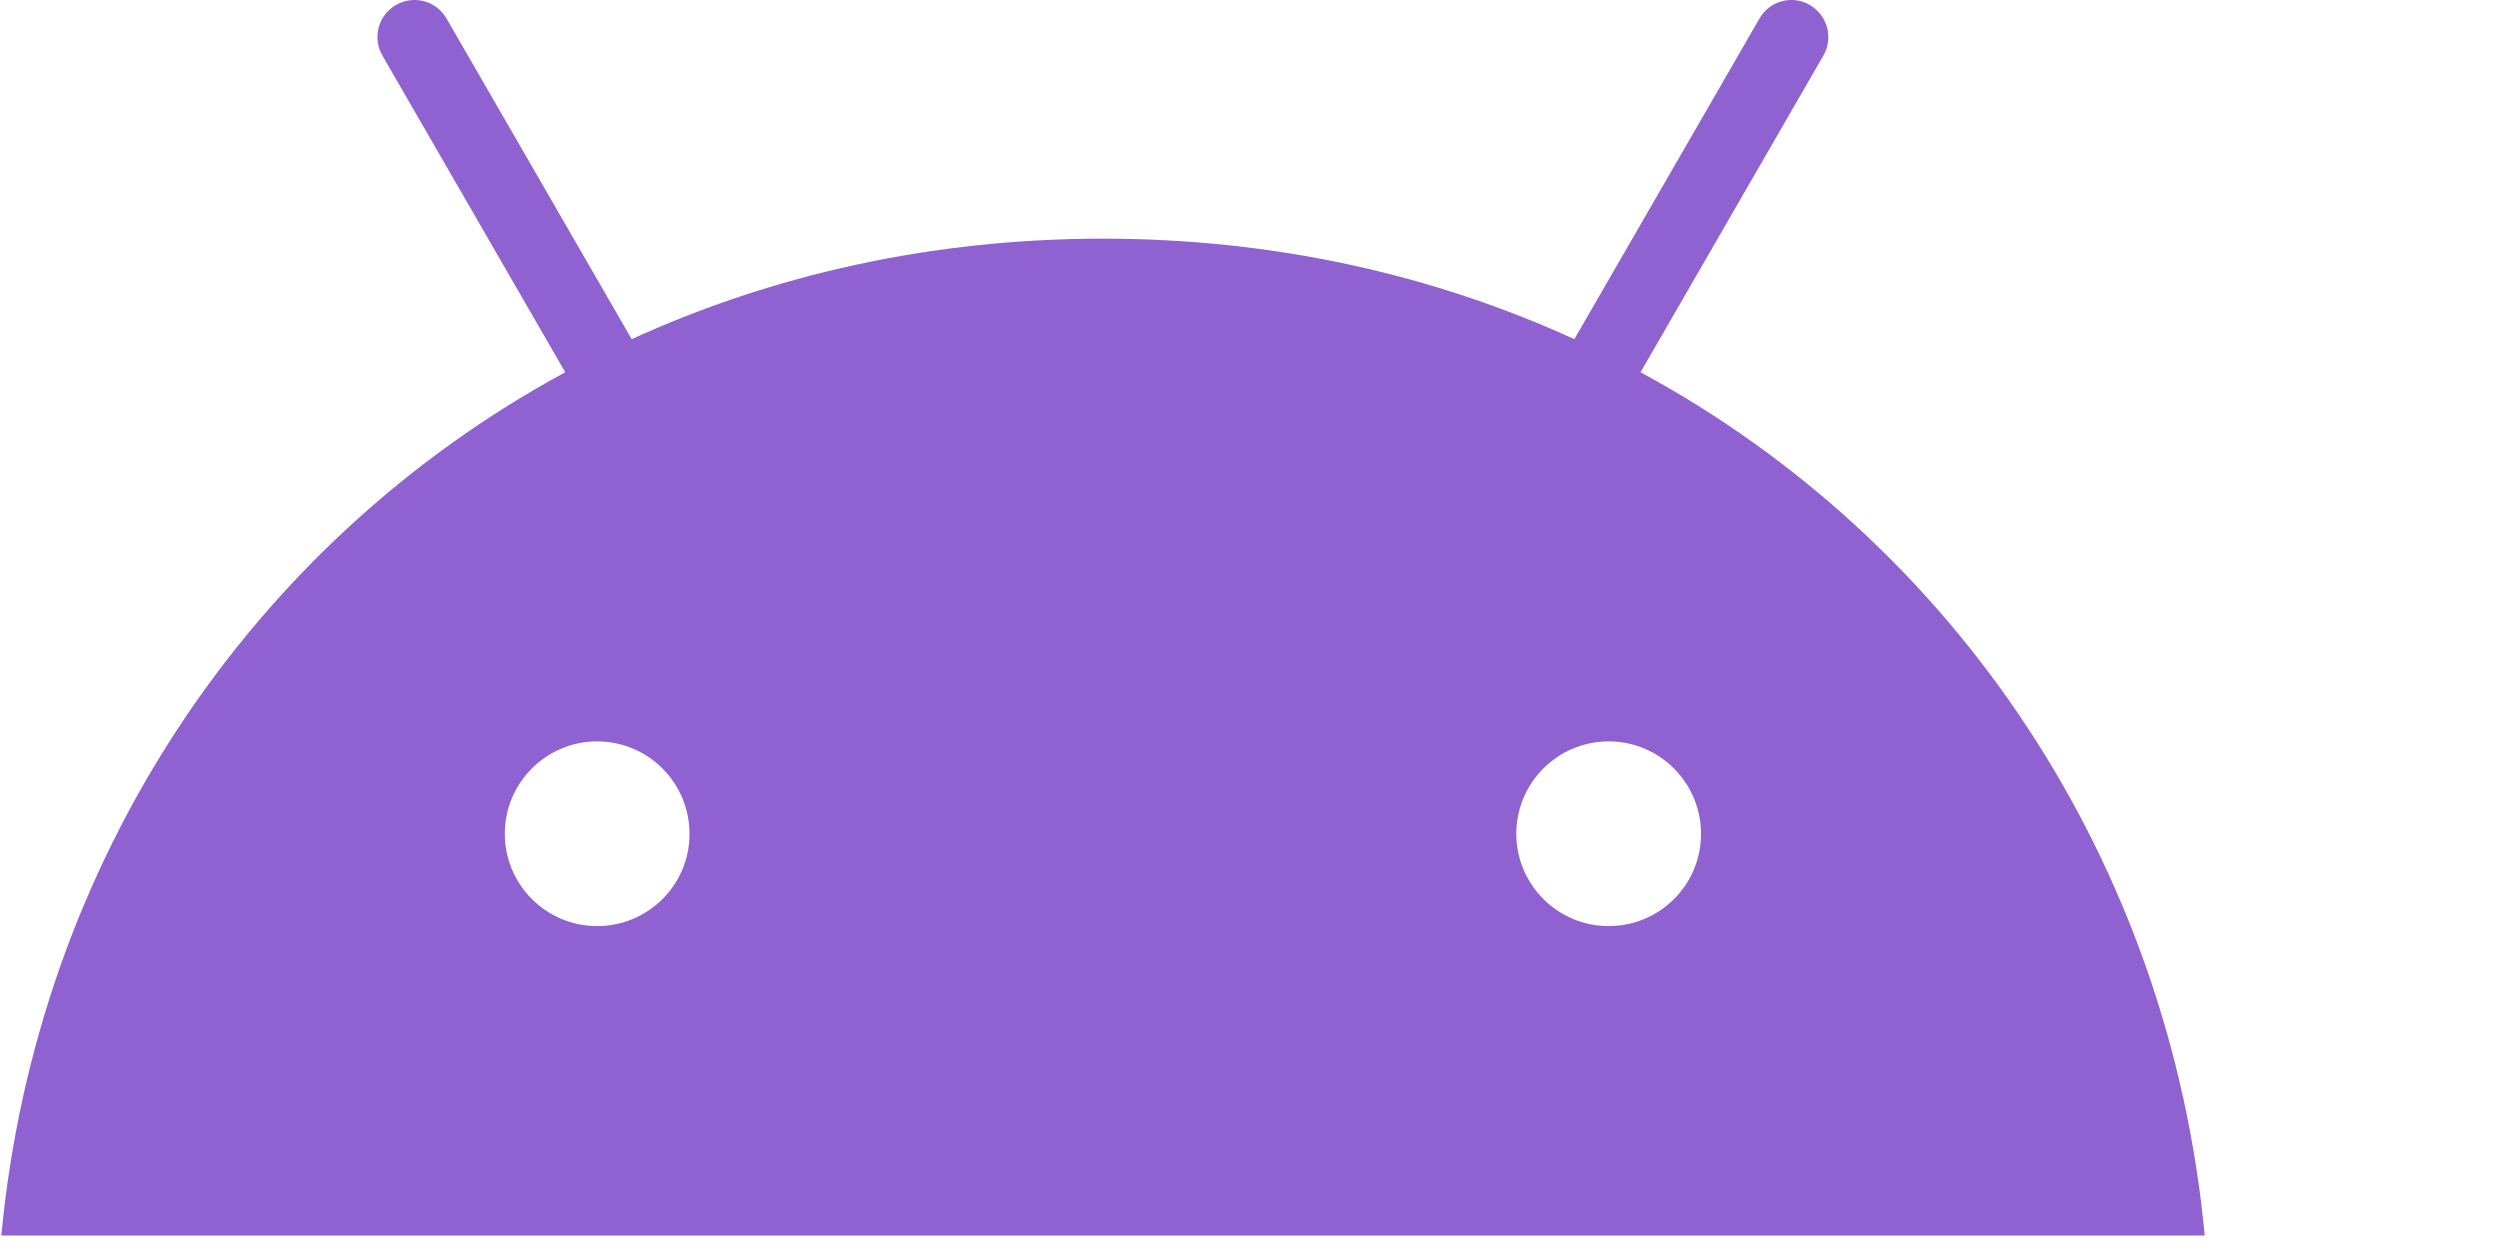
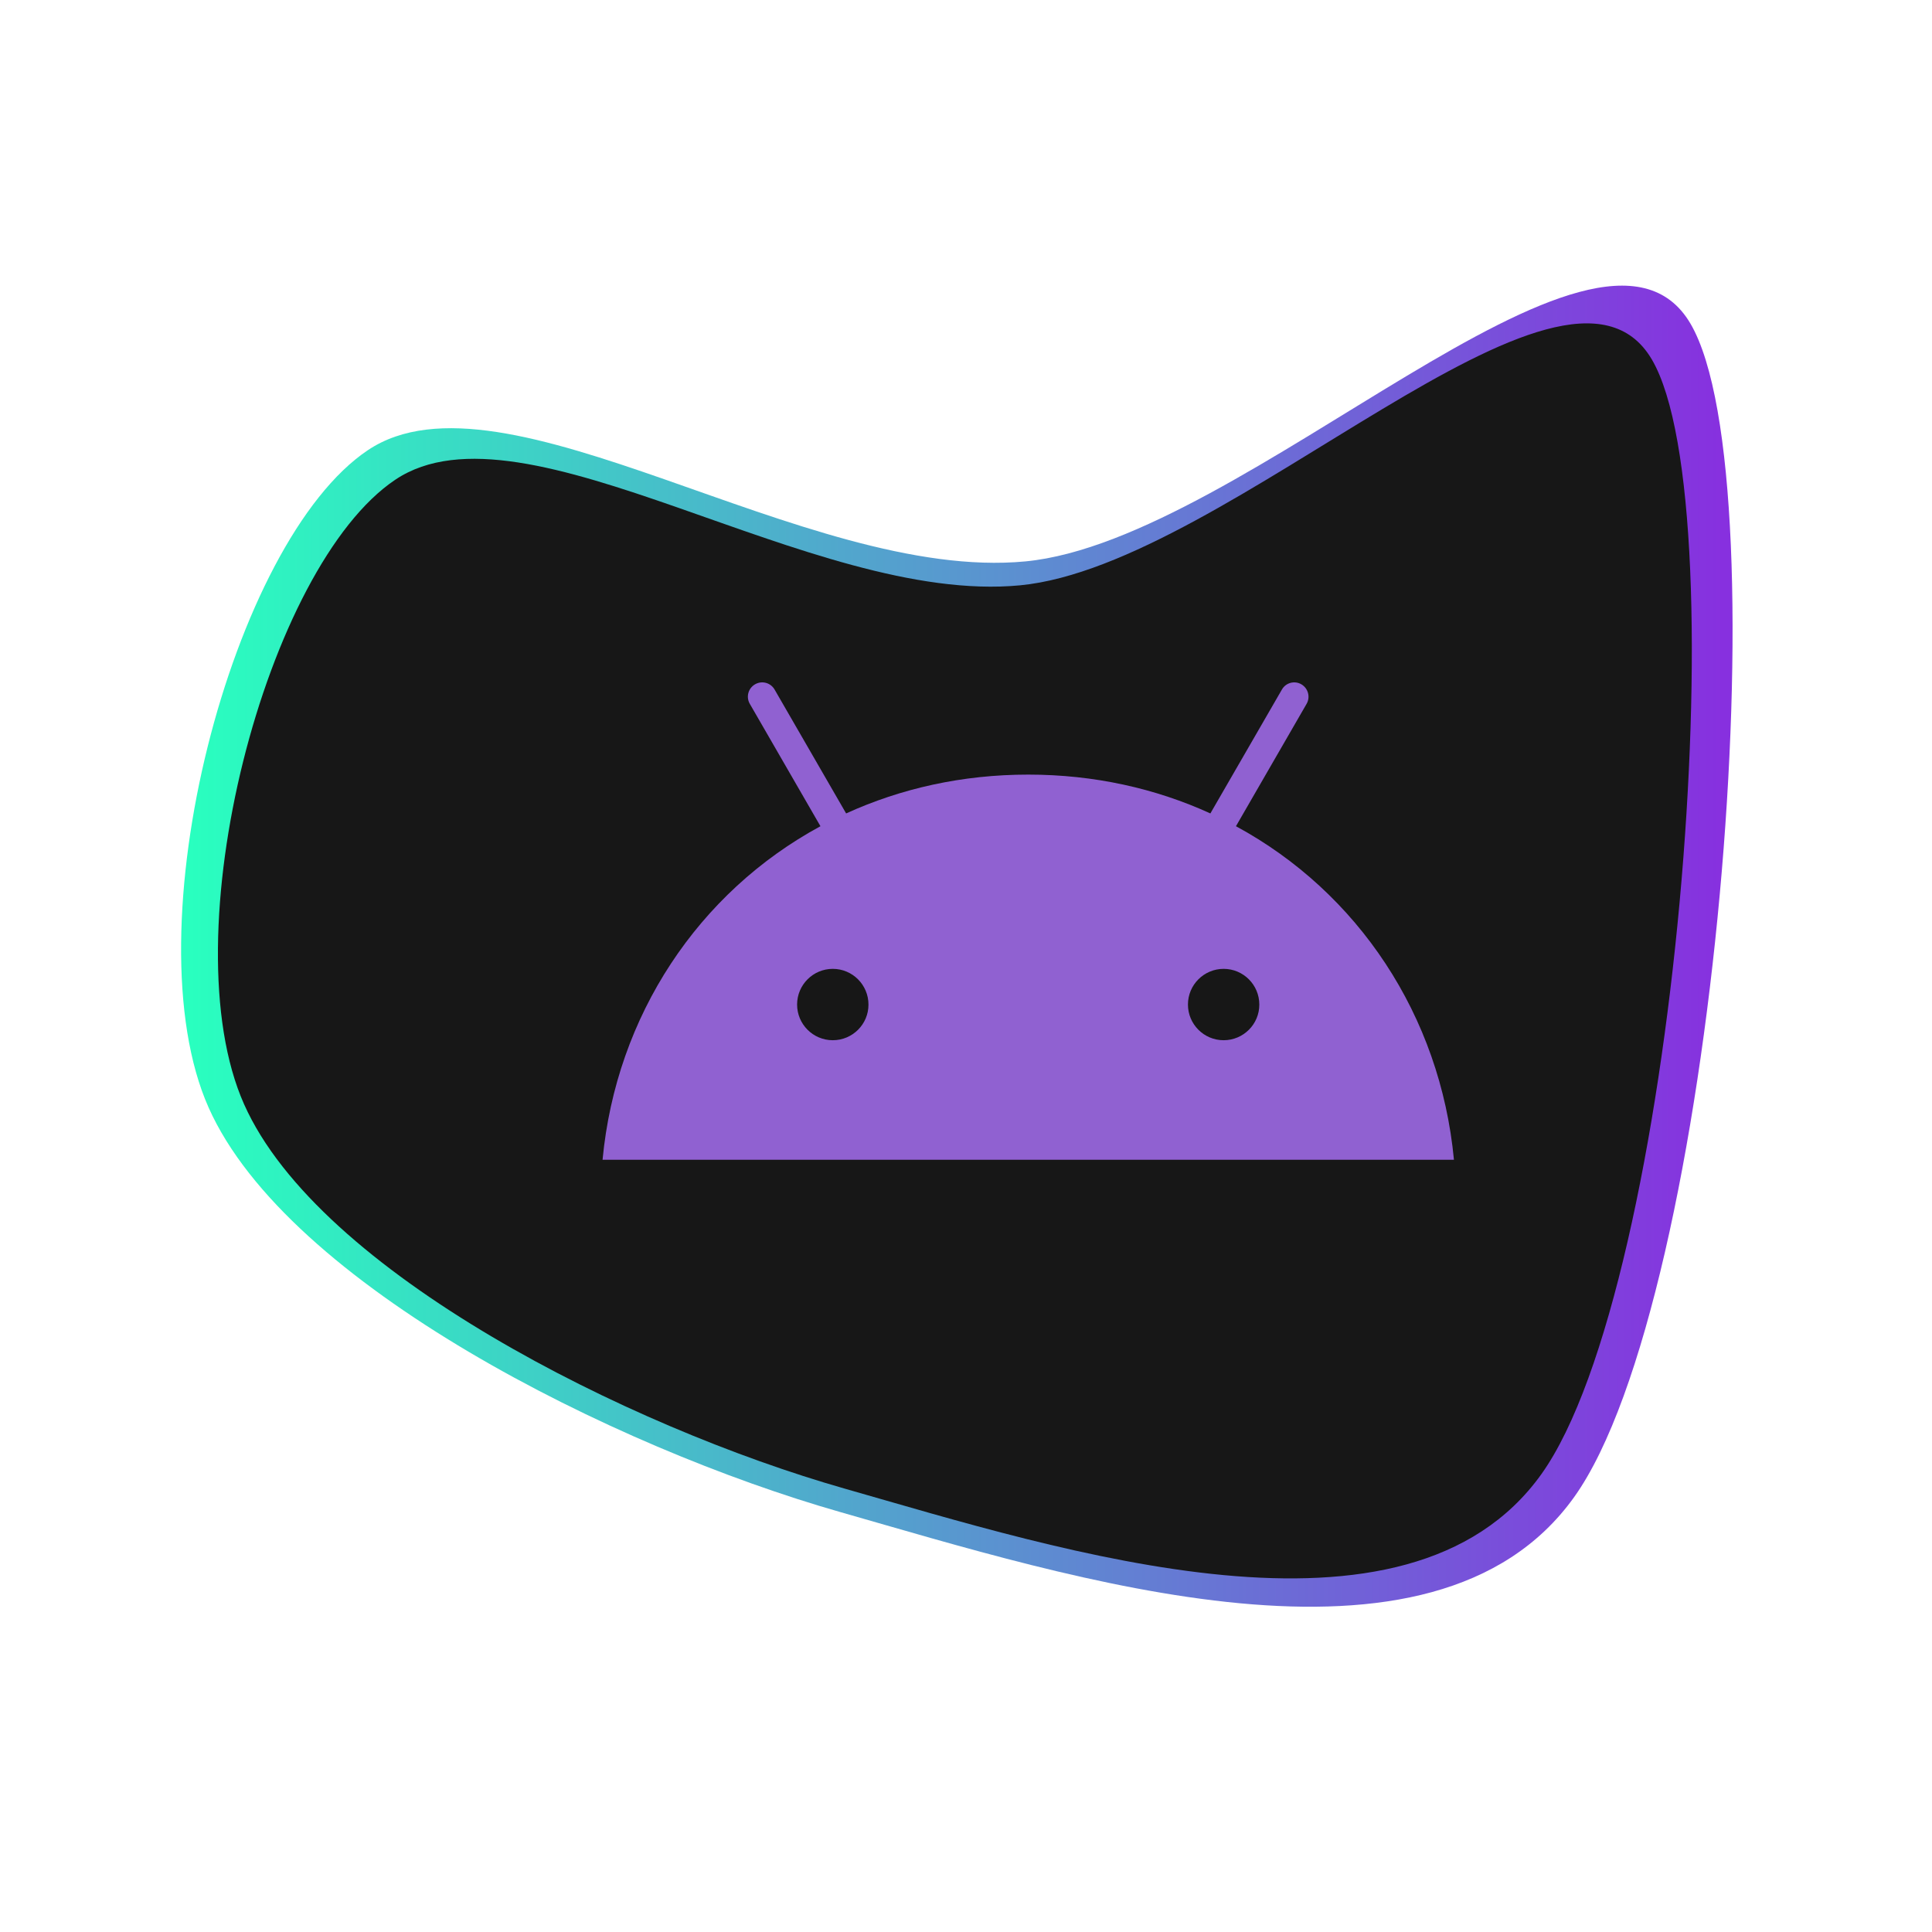
- <svg xmlns="http://www.w3.org/2000/svg" viewBox="0 0 300 150">
-   <g transform="translate(-66.97 -261.92)">
-     <path d="m263.837 306.59 21.933-37.994c1.238-2.13.489-4.836-1.612-6.073-2.101-1.238-4.836-.518-6.045 1.612l-22.221 38.484c-16.954-7.743-36.037-12.06-56.56-12.06-20.523 0-39.606 4.318-56.56 12.06l-22.221-38.484c-1.238-2.13-3.943-2.85-6.073-1.612-2.13 1.238-2.85 3.943-1.612 6.073l21.933 37.994c-37.822 20.494-63.439 58.776-67.67 103.592h264.407c-4.231-44.816-29.849-83.098-67.699-103.592zm-125.209 66.461c-6.131 0-11.082-4.98-11.082-11.082 0-6.131 4.98-11.082 11.082-11.082 6.131 0 11.082 4.98 11.082 11.082.029 6.102-4.951 11.082-11.082 11.082zm121.381 0c-6.131 0-11.082-4.98-11.082-11.082 0-6.131 4.98-11.082 11.082-11.082 6.131 0 11.082 4.98 11.082 11.082.029 6.102-4.951 11.082-11.082 11.082z" fill="#9061d1" stroke-width=".288" />
+ <svg xmlns="http://www.w3.org/2000/svg" viewBox="0 0 600 600" width="600" height="600">
+   <defs>
+     <radialGradient id="SvgjsRadialGradient1000">
+       <stop stop-color="hsl(340, 45%, 50%)" offset="0" />
+       <stop stop-color="hsl(340, 45%, 80%)" offset="1" />
+     </radialGradient>
+     <linearGradient id="SvgjsLinearGradient1001">
+       <stop stop-color="hsl(162, 100%, 58%)" offset="0" />
+       <stop stop-color="hsl(270, 73%, 53%)" offset="1" />
+     </linearGradient>
+   </defs>
+   <path d="M64.791,343.979C40.314,289.005,71.99,168.063,114.267,139.791C156.545,111.518,250,180.89,318.456,174.346C386.911,167.801,496.597,52.094,525,100.524C553.403,148.953,532.853,403.403,488.874,464.921C444.895,526.44,331.806,489.791,261.126,469.634C190.445,449.476,89.267,398.953,64.791,343.979C40.314,289.005,71.99,168.063,114.267,139.791" fill="url(#SvgjsLinearGradient1001)" />
+   <g transform="scale(0.95)">
+     <g transform="translate(15, 17)">
+       <path d="M64.791,343.979C40.314,289.005,71.99,168.063,114.267,139.791C156.545,111.518,250,180.89,318.456,174.346C386.911,167.801,496.597,52.094,525,100.524C553.403,148.953,532.853,403.403,488.874,464.921C444.895,526.44,331.806,489.791,261.126,469.634C190.445,449.476,89.267,398.953,64.791,343.979C40.314,289.005,71.99,168.063,114.267,139.791" fill="#171717" />
+     </g>
+   </g>
+   <g transform="translate(120, -50)">
+     <path d="m263.837 306.59 21.933-37.994c1.238-2.13.489-4.836-1.612-6.073-2.101-1.238-4.836-.518-6.045 1.612l-22.221 38.484c-16.954-7.743-36.037-12.06-56.56-12.06-20.523 0-39.606 4.318-56.56 12.06l-22.221-38.484c-1.238-2.13-3.943-2.85-6.073-1.612-2.13 1.238-2.85 3.943-1.612 6.073l21.933 37.994c-37.822 20.494-63.439 58.776-67.67 103.592h264.407c-4.231-44.816-29.849-83.098-67.699-103.592zm-125.209 66.461c-6.131 0-11.082-4.98-11.082-11.082 0-6.131 4.98-11.082 11.082-11.082 6.131 0 11.082 4.98 11.082 11.082.029 6.102-4.951 11.082-11.082 11.082zm121.381 0c-6.131 0-11.082-4.98-11.082-11.082 0-6.131 4.98-11.082 11.082-11.082 6.131 0 11.082 4.98 11.082 11.082.029 6.102-4.951 11.082-11.082 11.082z" fill="#9061d1" />
  </g>
</svg>
